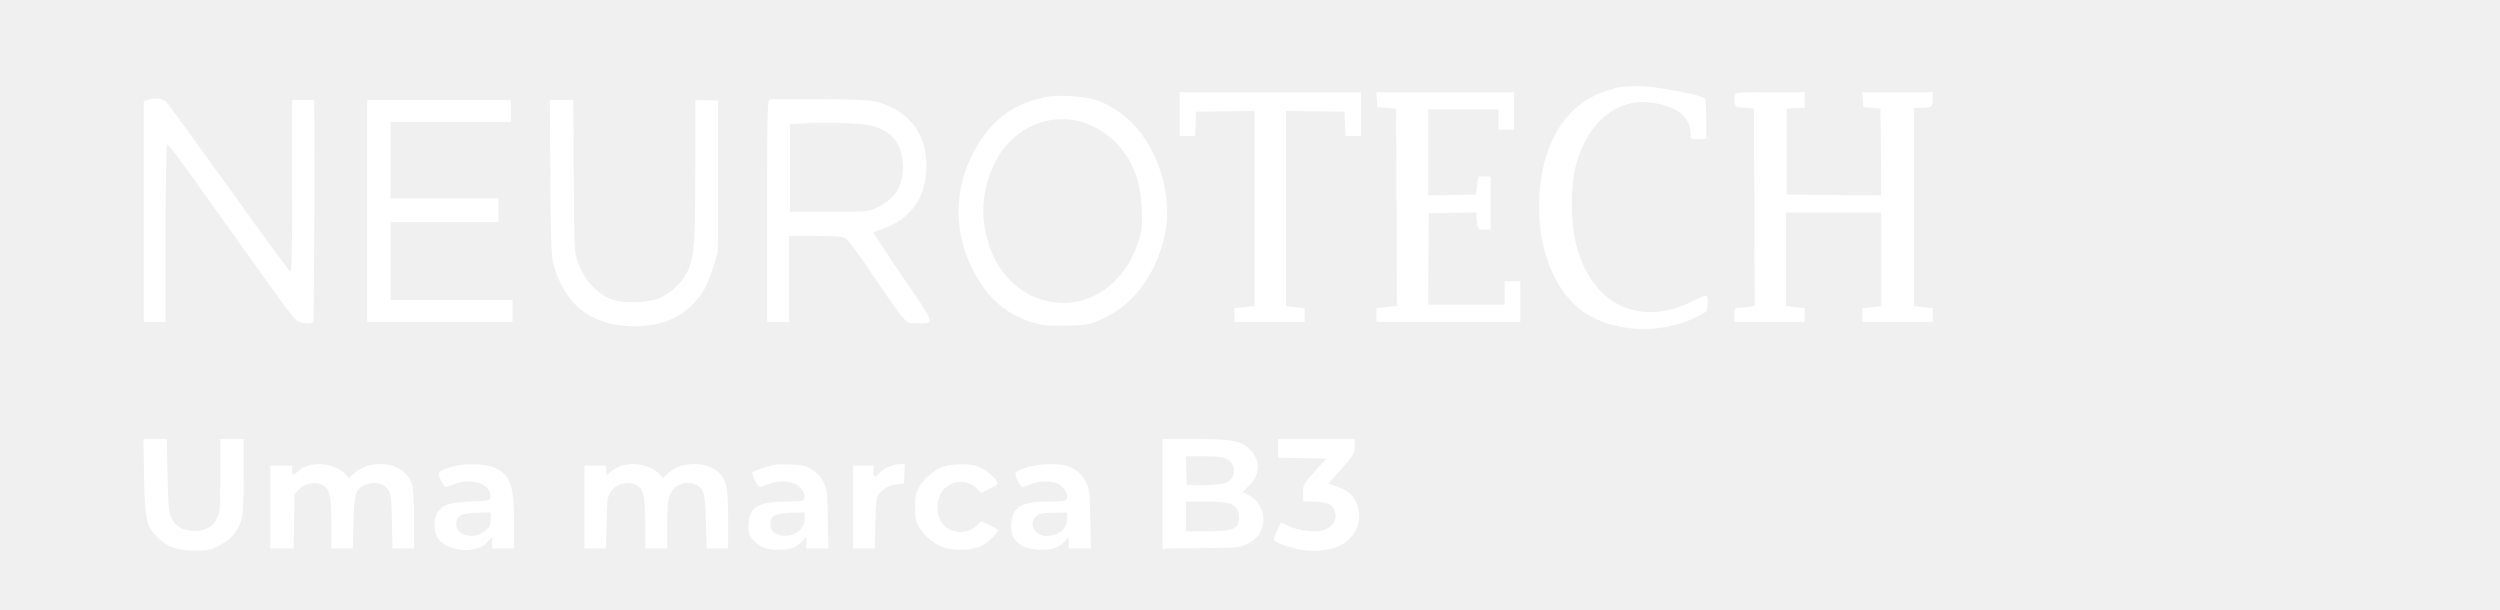
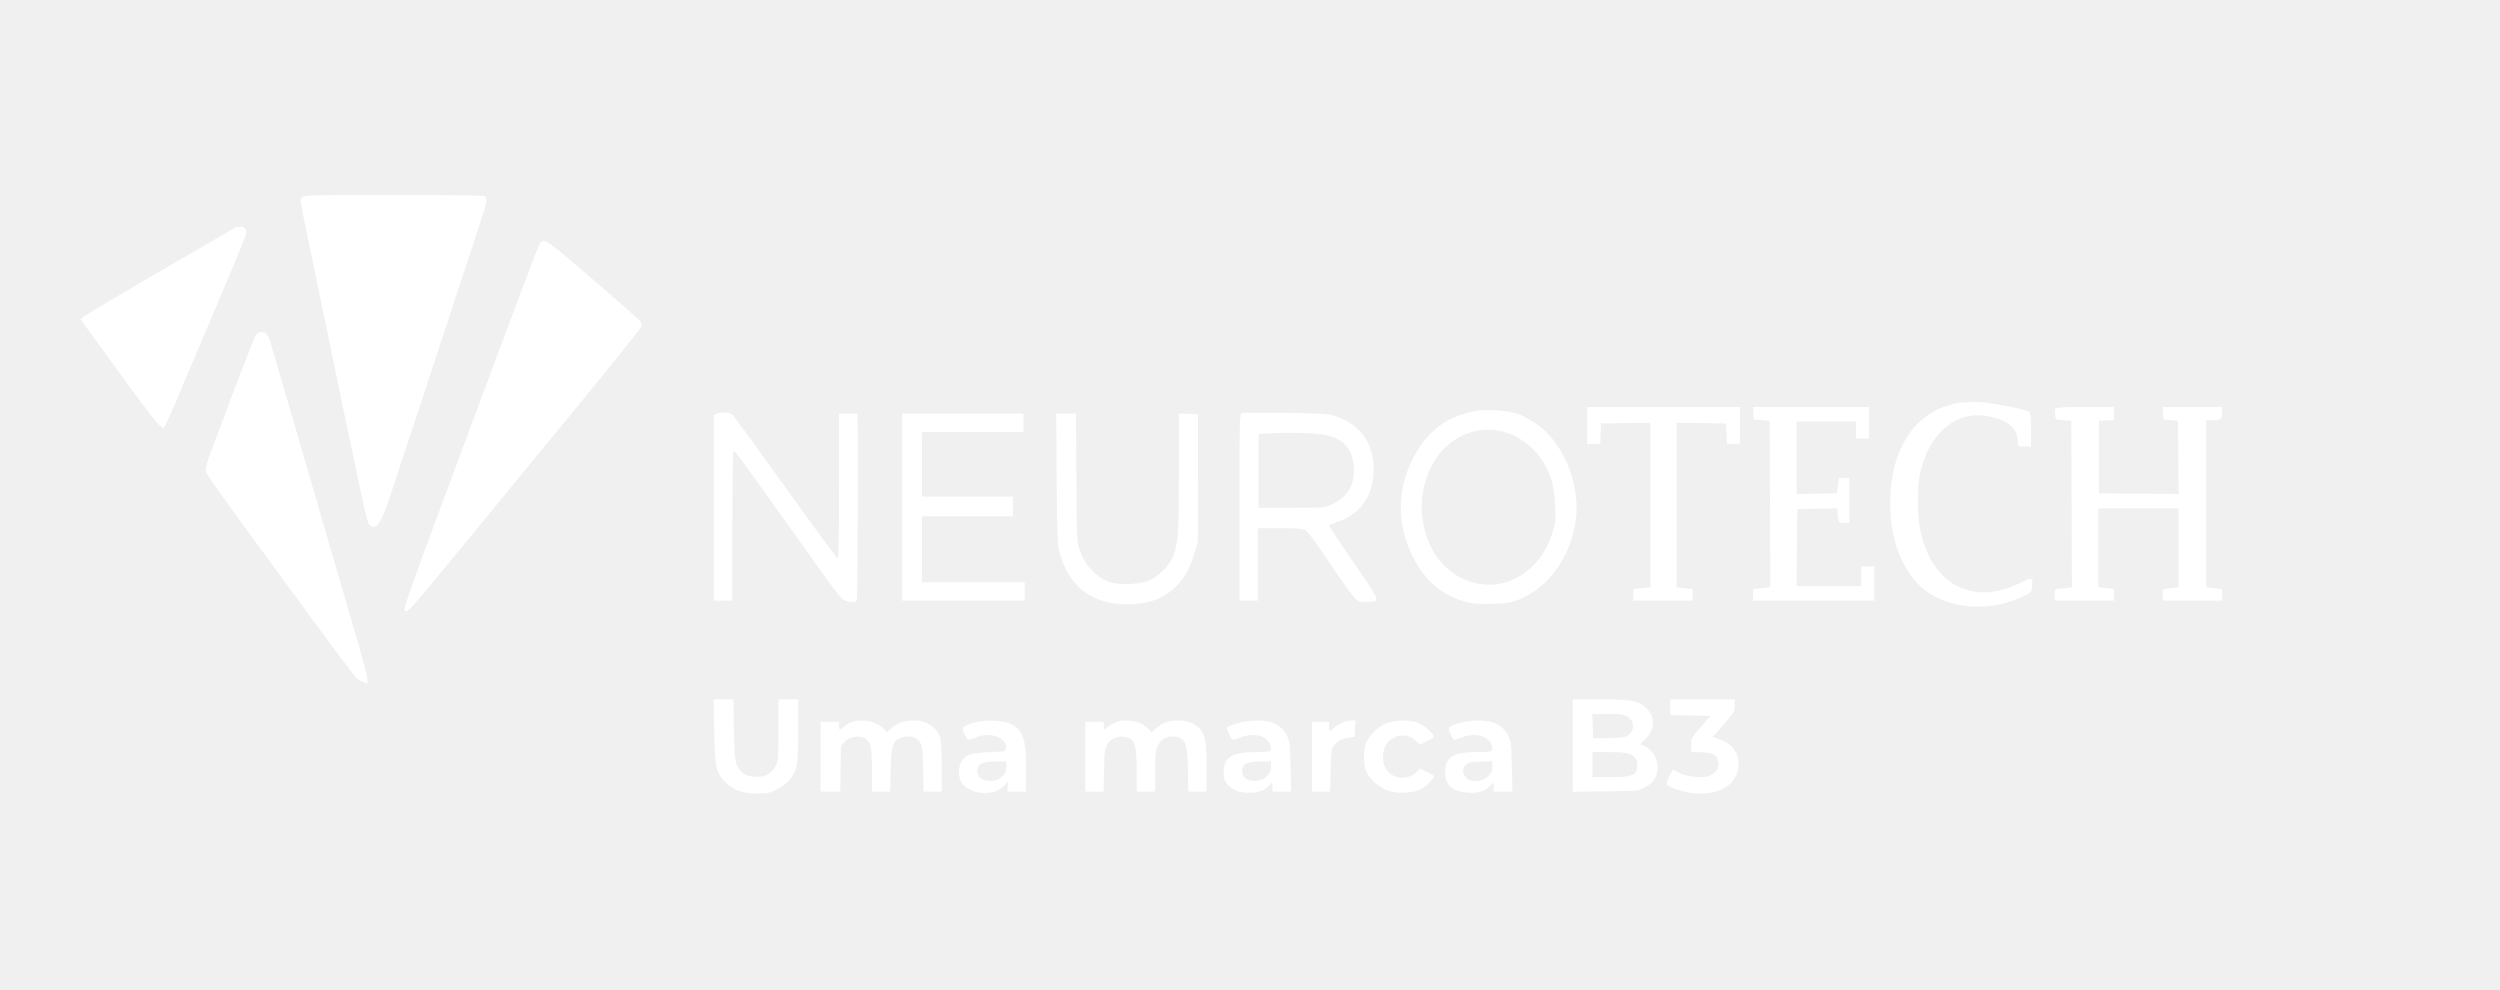
- <svg xmlns="http://www.w3.org/2000/svg" version="1.0" width="80%" height="80%" viewBox="600 250 1600 390" preserveAspectRatio="xMidYMid meet">
+ <svg xmlns="http://www.w3.org/2000/svg" version="1.0" width="100%" height="100%" viewBox="150 0 1898 751" preserveAspectRatio="xMidYMid slice">
  <g transform="translate(0,751) scale(0.1,-0.1)" fill="#ffffff" stroke="none">
+     <path d="M3795 6013 c-20 -19 -27 23 80 -493 411 -1981 411 -1982 432 -1997 54 -40 85 7 166 254 38 114 210 636 382 1158 172 523 320 973 328 1000 14 51 13 74 -7 87 -6 4 -316 8 -688 8 -616 0 -678 -1 -693 -17z" />
+     <path d="M3265 5771 c-16 -11 -271 -159 -565 -329 -294 -171 -546 -321 -561 -334 l-27 -23 283 -390 c250 -343 323 -435 346 -435 9 0 50 93 249 565 100 237 226 535 281 664 54 129 99 244 99 256 0 47 -52 59 -105 26z" />
+     <path d="M5596 5658 c-8 -13 -200 -520 -426 -1128 -633 -1699 -619 -1660 -587 -1660 22 0 74 61 463 535 199 242 576 701 838 1020 262 319 479 591 483 604 3 13 2 31 -4 40 -9 15 -396 352 -612 532 -100 84 -130 95 -155 57z" />
+     <path d="M3447 4972 c-14 -16 -79 -182 -343 -884 -24 -65 -44 -130 -44 -147 0 -22 100 -165 458 -652 708 -965 679 -927 723 -949 21 -11 41 -20 44 -20 15 0 0 78 -49 247 -196 675 -224 772 -376 1293 -38 129 -116 399 -175 600 -58 201 -115 395 -126 432 -11 37 -27 74 -35 83 -21 20 -57 19 -77 -3z" />
    <path d="M16370 4453 c-14 -2 -54 -13 -90 -25 -271 -86 -429 -359 -430 -740 -1 -324 129 -596 335 -705 198 -105 466 -105 676 0 63 31 64 33 67 76 5 71 2 72 -91 25 -362 -181 -681 -8 -761 415 -21 109 -21 308 0 409 63 306 268 485 510 443 159 -28 234 -93 234 -203 0 -27 2 -28 50 -28 l50 0 0 123 c0 67 -4 128 -9 136 -15 23 -323 81 -426 80 -49 -1 -101 -4 -115 -6z" />
    <path d="M13550 4280 l0 -140 50 0 49 0 3 78 3 77 188 3 187 2 0 -624 0 -624 -65 -7 -65 -7 0 -44 0 -44 225 0 225 0 0 44 0 43 -60 7 -60 7 0 625 0 624 188 -2 187 -3 3 -77 3 -78 49 0 50 0 0 140 0 140 -580 0 -580 0 0 -140z" />
    <path d="M14812 4373 l3 -48 60 -5 60 -5 3 -632 2 -631 -65 -7 -65 -7 0 -44 0 -44 460 0 460 0 0 130 0 130 -50 0 -50 0 0 -75 0 -75 -245 0 -245 0 2 293 3 292 153 3 152 3 0 -24 c0 -14 3 -39 6 -56 6 -28 10 -31 45 -31 l39 0 0 170 0 170 -39 0 -39 0 -8 -57 -9 -58 -152 -3 -153 -3 0 276 0 275 225 0 225 0 0 -65 0 -65 50 0 50 0 0 120 0 120 -441 0 -440 0 3 -47z" />
    <path d="M17104 4406 c-3 -8 -4 -29 -2 -48 3 -33 3 -33 63 -38 l60 -5 3 -631 2 -631 -37 -7 c-21 -3 -50 -6 -65 -6 -26 0 -28 -3 -28 -45 l0 -45 225 0 225 0 0 44 0 44 -60 7 -60 7 0 299 0 299 305 0 305 0 0 -300 0 -299 -60 -7 -60 -7 0 -43 0 -44 225 0 225 0 0 44 0 43 -60 7 -60 7 0 634 0 635 44 0 c68 0 76 6 76 56 l0 44 -226 0 -225 0 3 -47 3 -48 55 -5 55 -5 3 -278 2 -277 -302 2 -303 3 0 275 0 275 58 3 57 3 0 49 0 50 -220 0 c-180 0 -222 -3 -226 -14z" />
    <path d="M12695 4389 c-199 -39 -333 -133 -440 -310 -166 -275 -160 -603 18 -877 80 -124 179 -202 315 -249 68 -24 92 -27 207 -28 83 0 148 5 180 14 238 67 423 288 481 575 49 240 -39 536 -212 711 -62 63 -155 121 -233 146 -76 24 -237 34 -316 18z m186 -149 c143 -27 280 -131 351 -265 50 -96 68 -169 75 -307 5 -107 4 -123 -20 -200 -35 -110 -88 -197 -164 -268 -261 -244 -665 -127 -789 228 -64 184 -53 365 34 542 97 198 307 309 513 270z" />
    <path d="M6943 4370 l-23 -9 0 -706 0 -705 70 0 70 0 0 564 c0 311 4 567 8 570 11 6 21 -8 414 -559 400 -560 402 -563 434 -575 33 -13 81 -13 89 0 5 8 10 1124 6 1368 l-1 52 -70 0 -70 0 0 -551 c0 -436 -3 -550 -12 -547 -7 2 -185 245 -395 539 -211 293 -392 542 -404 552 -23 18 -79 22 -116 7z" />
    <path d="M10928 4374 c-17 -5 -18 -48 -18 -715 l0 -709 70 0 70 0 0 275 0 275 165 0 c125 0 173 -4 194 -14 18 -10 80 -92 177 -237 81 -121 166 -241 187 -265 37 -43 40 -44 95 -43 118 2 124 -19 -88 293 -105 154 -190 282 -190 286 0 3 26 15 58 25 196 67 295 224 279 445 -12 182 -123 313 -310 367 -40 12 -120 16 -362 19 -170 1 -318 0 -327 -2z m637 -166 c135 -28 204 -108 213 -244 9 -134 -45 -226 -167 -283 -56 -26 -56 -26 -306 -26 l-250 0 0 280 0 280 105 6 c130 8 338 1 405 -13z" />
    <path d="M8350 3660 l0 -710 465 0 465 0 0 70 0 70 -390 0 -390 0 0 250 0 250 345 0 345 0 0 75 0 75 -345 0 -345 0 0 245 0 245 385 0 385 0 0 70 0 70 -460 0 -460 0 0 -710z" />
    <path d="M9522 3873 c4 -436 6 -505 21 -558 72 -249 229 -378 477 -392 174 -9 311 36 410 136 67 68 100 128 136 246 l28 90 1 485 0 485 -72 3 -73 3 0 -443 c0 -462 -5 -538 -41 -635 -30 -79 -113 -161 -194 -193 -70 -27 -212 -33 -282 -12 -102 31 -193 124 -234 241 -23 65 -24 74 -27 554 l-3 487 -75 0 -75 0 3 -497z" />
    <path d="M6922 1963 c6 -284 13 -319 87 -393 62 -62 126 -84 244 -84 80 1 93 4 154 35 78 40 125 99 142 179 6 28 11 152 11 275 l0 225 -75 0 -75 0 0 -232 c0 -214 -2 -235 -21 -274 -28 -59 -89 -89 -165 -81 -67 7 -106 34 -130 89 -15 36 -18 81 -22 271 l-4 227 -75 0 -75 0 4 -237z" />
    <path d="M13440 1849 l0 -350 248 3 c243 3 249 3 297 29 28 14 60 39 71 57 59 88 26 210 -70 256 l-34 16 43 43 c71 71 74 161 6 228 -59 59 -109 69 -353 69 l-208 0 0 -351z m410 223 c67 -33 63 -125 -8 -154 -15 -6 -76 -11 -137 -12 l-110 -1 -3 93 -3 92 113 0 c88 0 121 -4 148 -18z m25 -286 c39 -17 55 -42 55 -88 -1 -73 -35 -88 -204 -88 l-136 0 0 95 0 95 125 0 c86 0 136 -5 160 -14z" />
    <path d="M14180 2140 l0 -59 154 -3 154 -3 -74 -83 c-73 -81 -74 -84 -74 -136 l0 -54 79 -3 c90 -5 117 -20 127 -75 8 -42 -13 -77 -58 -100 -47 -25 -170 -15 -238 18 l-51 25 -25 -49 c-14 -28 -23 -56 -20 -63 7 -19 105 -53 187 -66 81 -12 179 0 238 31 106 54 149 175 100 277 -24 50 -59 77 -128 101 l-49 17 84 95 c79 90 83 97 84 143 l0 47 -245 0 -245 0 0 -60z" />
    <path d="M7962 2026 c-19 -6 -44 -22 -57 -34 -30 -29 -35 -28 -35 8 l0 30 -70 0 -70 0 0 -265 0 -265 74 0 75 0 3 175 3 175 31 31 c36 36 103 48 144 27 50 -26 60 -67 60 -245 l0 -163 69 0 69 0 4 163 c4 184 14 218 73 243 63 26 120 13 152 -35 15 -22 19 -54 21 -198 l4 -173 69 0 69 0 0 183 c0 100 -5 199 -10 219 -23 83 -102 137 -199 138 -73 0 -124 -17 -170 -56 l-38 -33 -24 26 c-53 57 -165 79 -247 49z" />
    <path d="M8887 2021 c-86 -28 -90 -34 -64 -87 15 -31 26 -44 37 -40 8 2 33 12 55 20 110 42 235 -7 223 -87 -3 -21 -9 -22 -128 -27 -140 -7 -177 -19 -211 -73 -29 -46 -23 -136 12 -173 76 -83 251 -86 316 -6 l23 27 0 -37 0 -38 70 0 70 0 0 160 c0 236 -20 300 -110 350 -62 34 -207 39 -293 11z m253 -335 c0 -37 -5 -48 -31 -70 -37 -32 -69 -40 -116 -33 -48 8 -73 33 -73 72 0 56 31 72 148 74 l72 1 0 -44z" />
    <path d="M9975 2028 c-16 -6 -45 -21 -62 -35 l-33 -24 0 30 0 31 -70 0 -70 0 0 -265 0 -265 69 0 69 0 4 163 c3 139 6 167 23 194 25 43 76 67 127 60 83 -11 98 -51 98 -264 l0 -153 70 0 70 0 0 153 c0 129 3 158 20 195 29 64 105 90 169 58 47 -25 55 -56 59 -238 l4 -168 69 0 69 0 0 184 c0 197 -9 247 -53 295 -34 37 -95 61 -157 61 -77 0 -125 -16 -169 -55 l-38 -35 -24 27 c-52 56 -163 79 -244 51z" />
-     <path d="M10888 2017 c-37 -13 -70 -26 -73 -29 -3 -3 4 -27 17 -52 15 -33 27 -46 38 -42 8 2 33 12 55 20 61 23 135 20 176 -7 36 -24 56 -64 46 -91 -5 -13 -25 -16 -119 -16 -167 -1 -226 -33 -236 -129 -6 -66 2 -94 38 -128 39 -37 82 -51 153 -52 68 -1 124 19 154 57 l23 27 0 -37 0 -38 71 0 71 0 -4 188 c-3 175 -5 190 -28 237 -18 36 -38 58 -74 80 -43 26 -58 30 -145 32 -80 3 -107 0 -163 -20z m262 -326 c0 -70 -68 -120 -147 -108 -48 8 -73 33 -73 72 0 56 31 72 148 74 l72 1 0 -39z" />
+     <path d="M10888 2017 c-37 -13 -70 -26 -73 -29 -3 -3 4 -27 17 -52 15 -33 27 -46 38 -42 8 2 33 12 55 20 61 23 135 20 176 -7 36 -24 56 -64 46 -91 -5 -13 -25 -16 -119 -16 -167 -1 -226 -33 -236 -129 -6 -66 2 -94 38 -128 39 -37 82 -51 153 -52 68 -1 124 19 154 57 l23 27 0 -37 0 -38 71 0 71 0 -4 188 c-3 175 -5 190 -28 237 -27 53 -70 88 -129 105 -57 16 -179 11 -244 -10z m262 -326 c0 -70 -68 -120 -147 -108 -48 8 -73 33 -73 72 0 56 31 72 148 74 l72 1 0 -39z" />
    <path d="M11685 2021 c-22 -10 -49 -28 -59 -40 -27 -30 -36 -26 -36 14 l0 35 -65 0 -65 0 0 -265 0 -265 69 0 69 0 4 158 c2 130 6 163 21 185 25 39 64 61 116 67 l46 5 3 63 3 62 -33 0 c-18 0 -51 -9 -73 -19z" />
    <path d="M12039 2024 c-56 -17 -132 -82 -161 -138 -17 -32 -22 -58 -22 -121 0 -63 5 -89 22 -121 31 -61 105 -121 170 -140 73 -21 182 -15 238 14 42 22 108 88 100 101 -3 4 -28 18 -55 31 l-51 24 -28 -27 c-72 -69 -195 -49 -236 37 -35 74 -12 178 48 215 67 42 134 36 189 -17 l27 -26 55 27 c49 24 54 29 45 46 -17 33 -88 87 -129 99 -51 16 -155 14 -212 -4z" />
    <path d="M12577 2020 c-86 -27 -90 -33 -64 -86 15 -31 26 -44 37 -40 8 2 33 12 55 20 61 23 135 20 176 -7 36 -24 56 -64 46 -91 -5 -13 -25 -16 -119 -16 -173 -1 -228 -33 -236 -140 -8 -104 50 -160 175 -168 75 -5 129 11 165 51 l28 29 0 -36 0 -36 71 0 71 0 -4 188 c-3 175 -5 190 -28 237 -27 53 -70 88 -129 105 -57 16 -179 11 -244 -10z m253 -328 c0 -66 -54 -112 -134 -112 -70 0 -114 73 -71 120 21 23 39 27 133 29 l72 1 0 -38z" />
  </g>
</svg>
